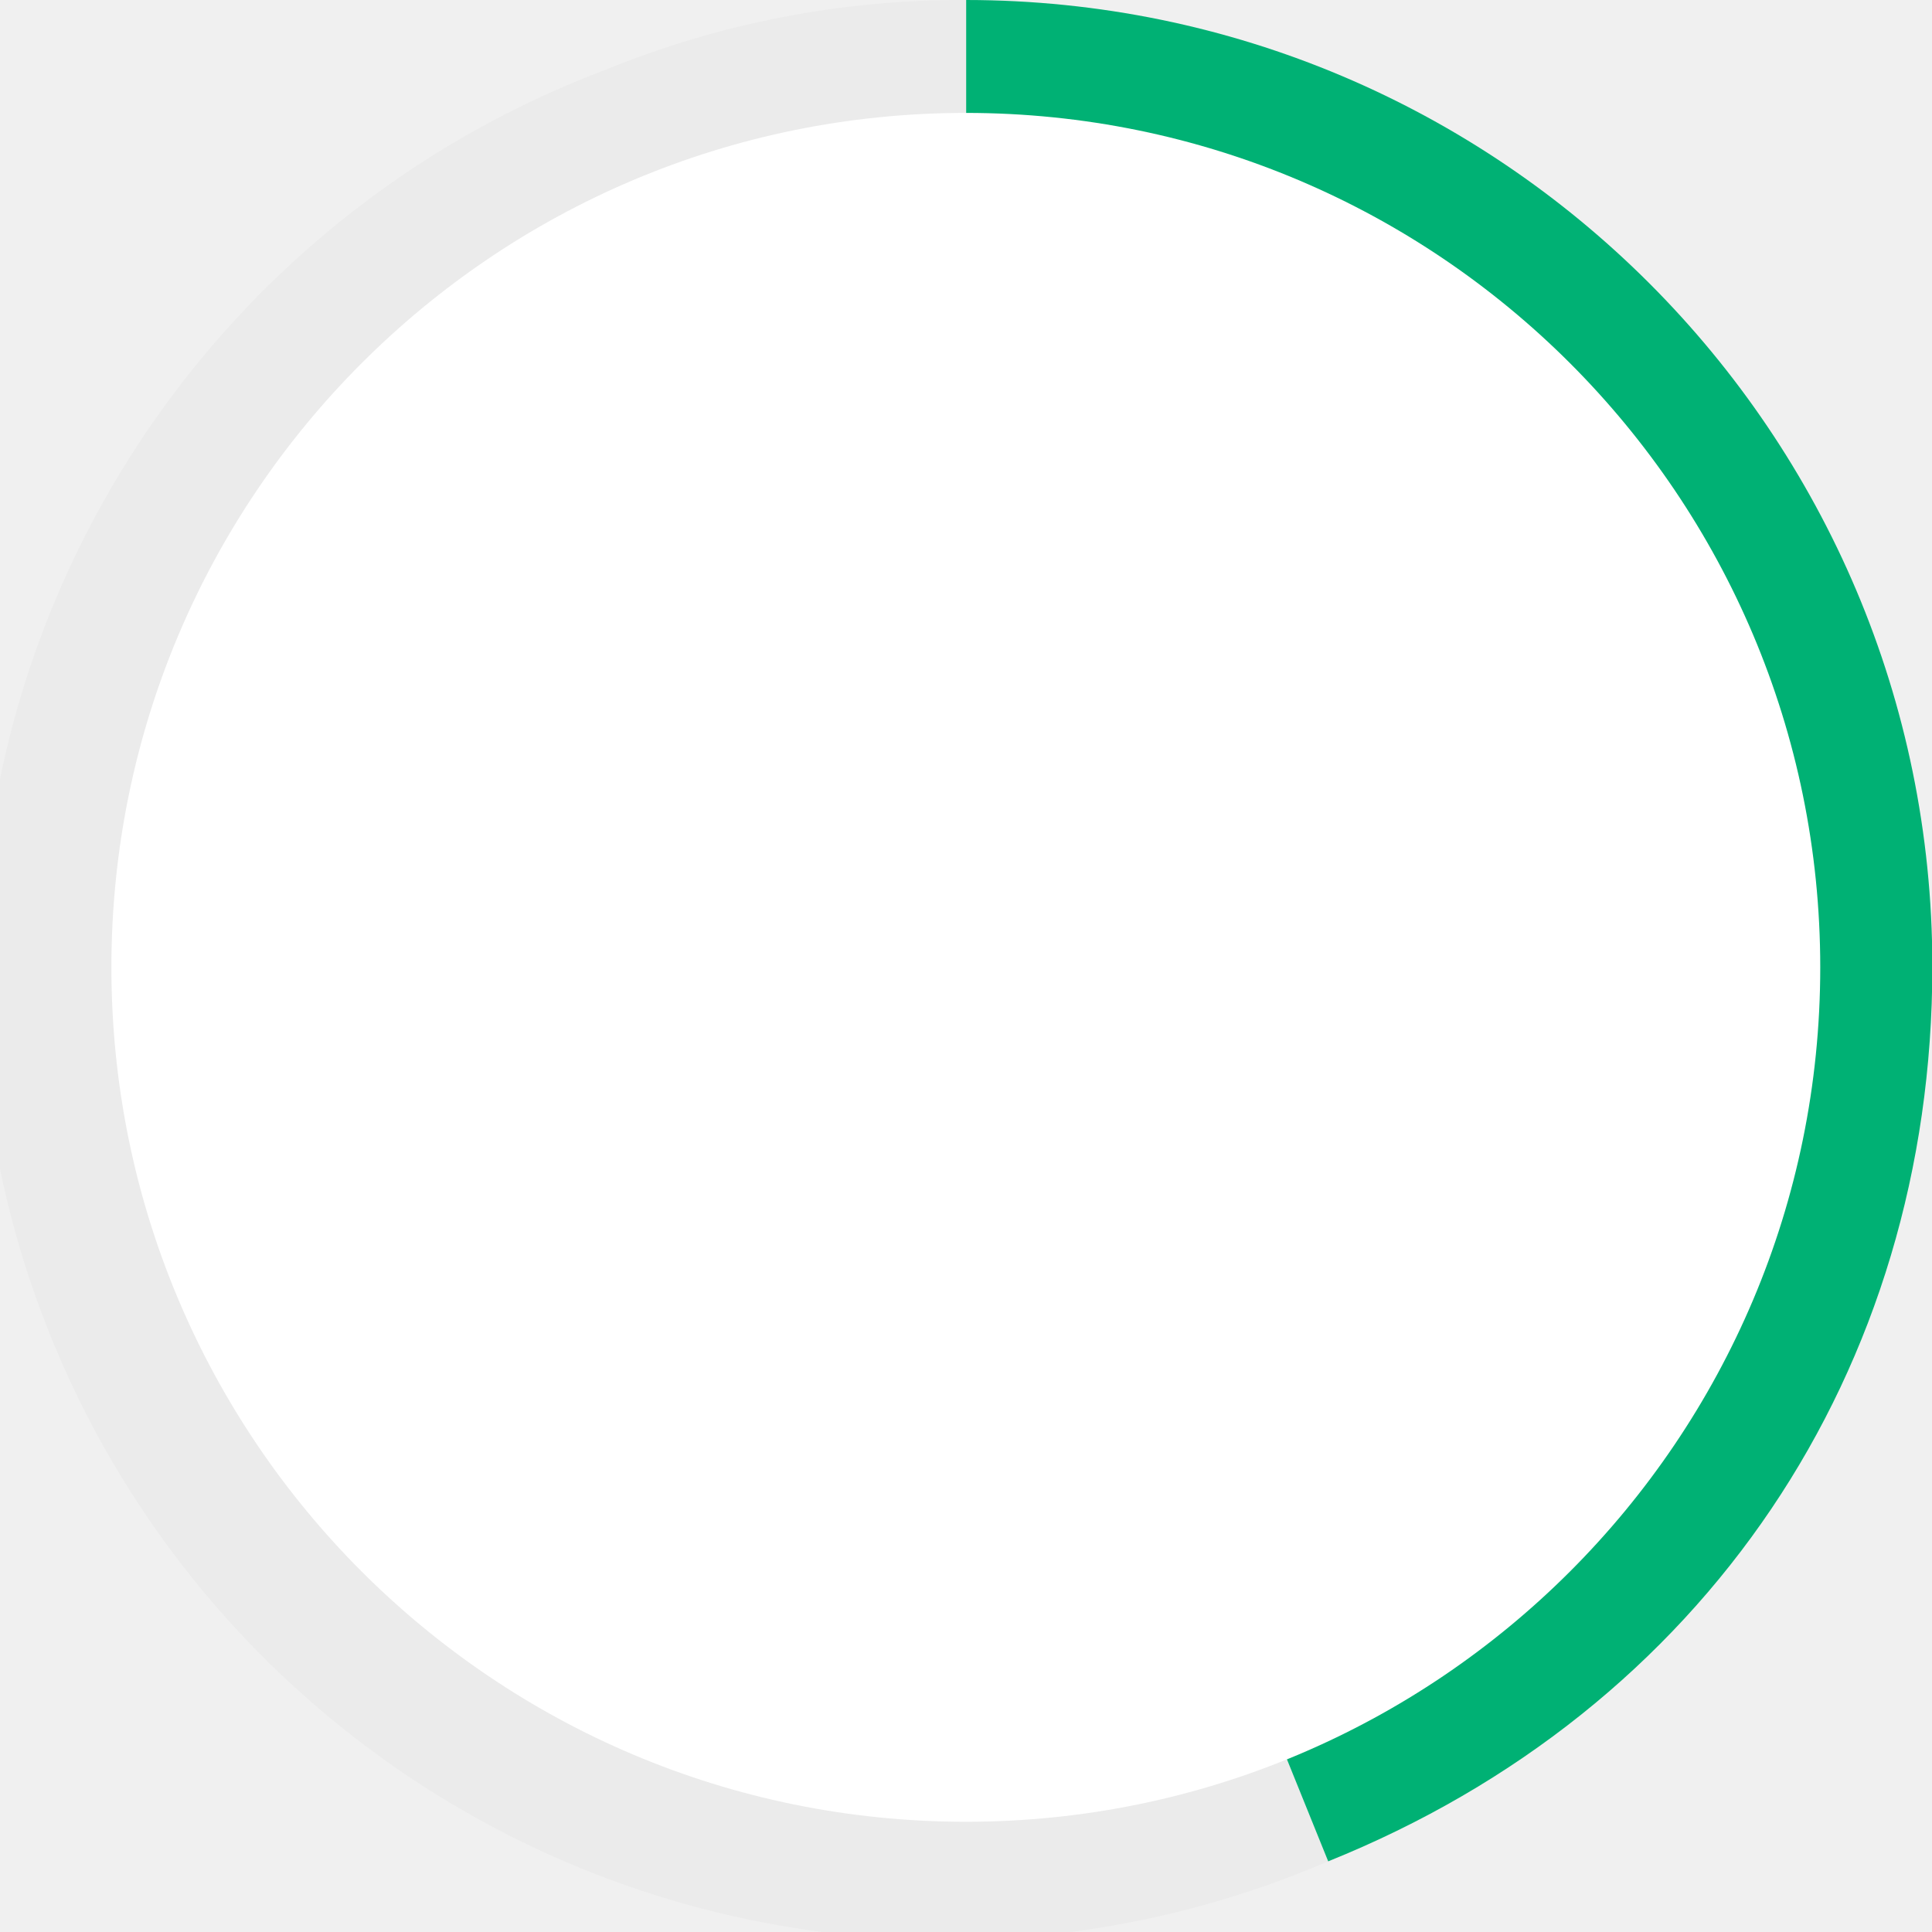
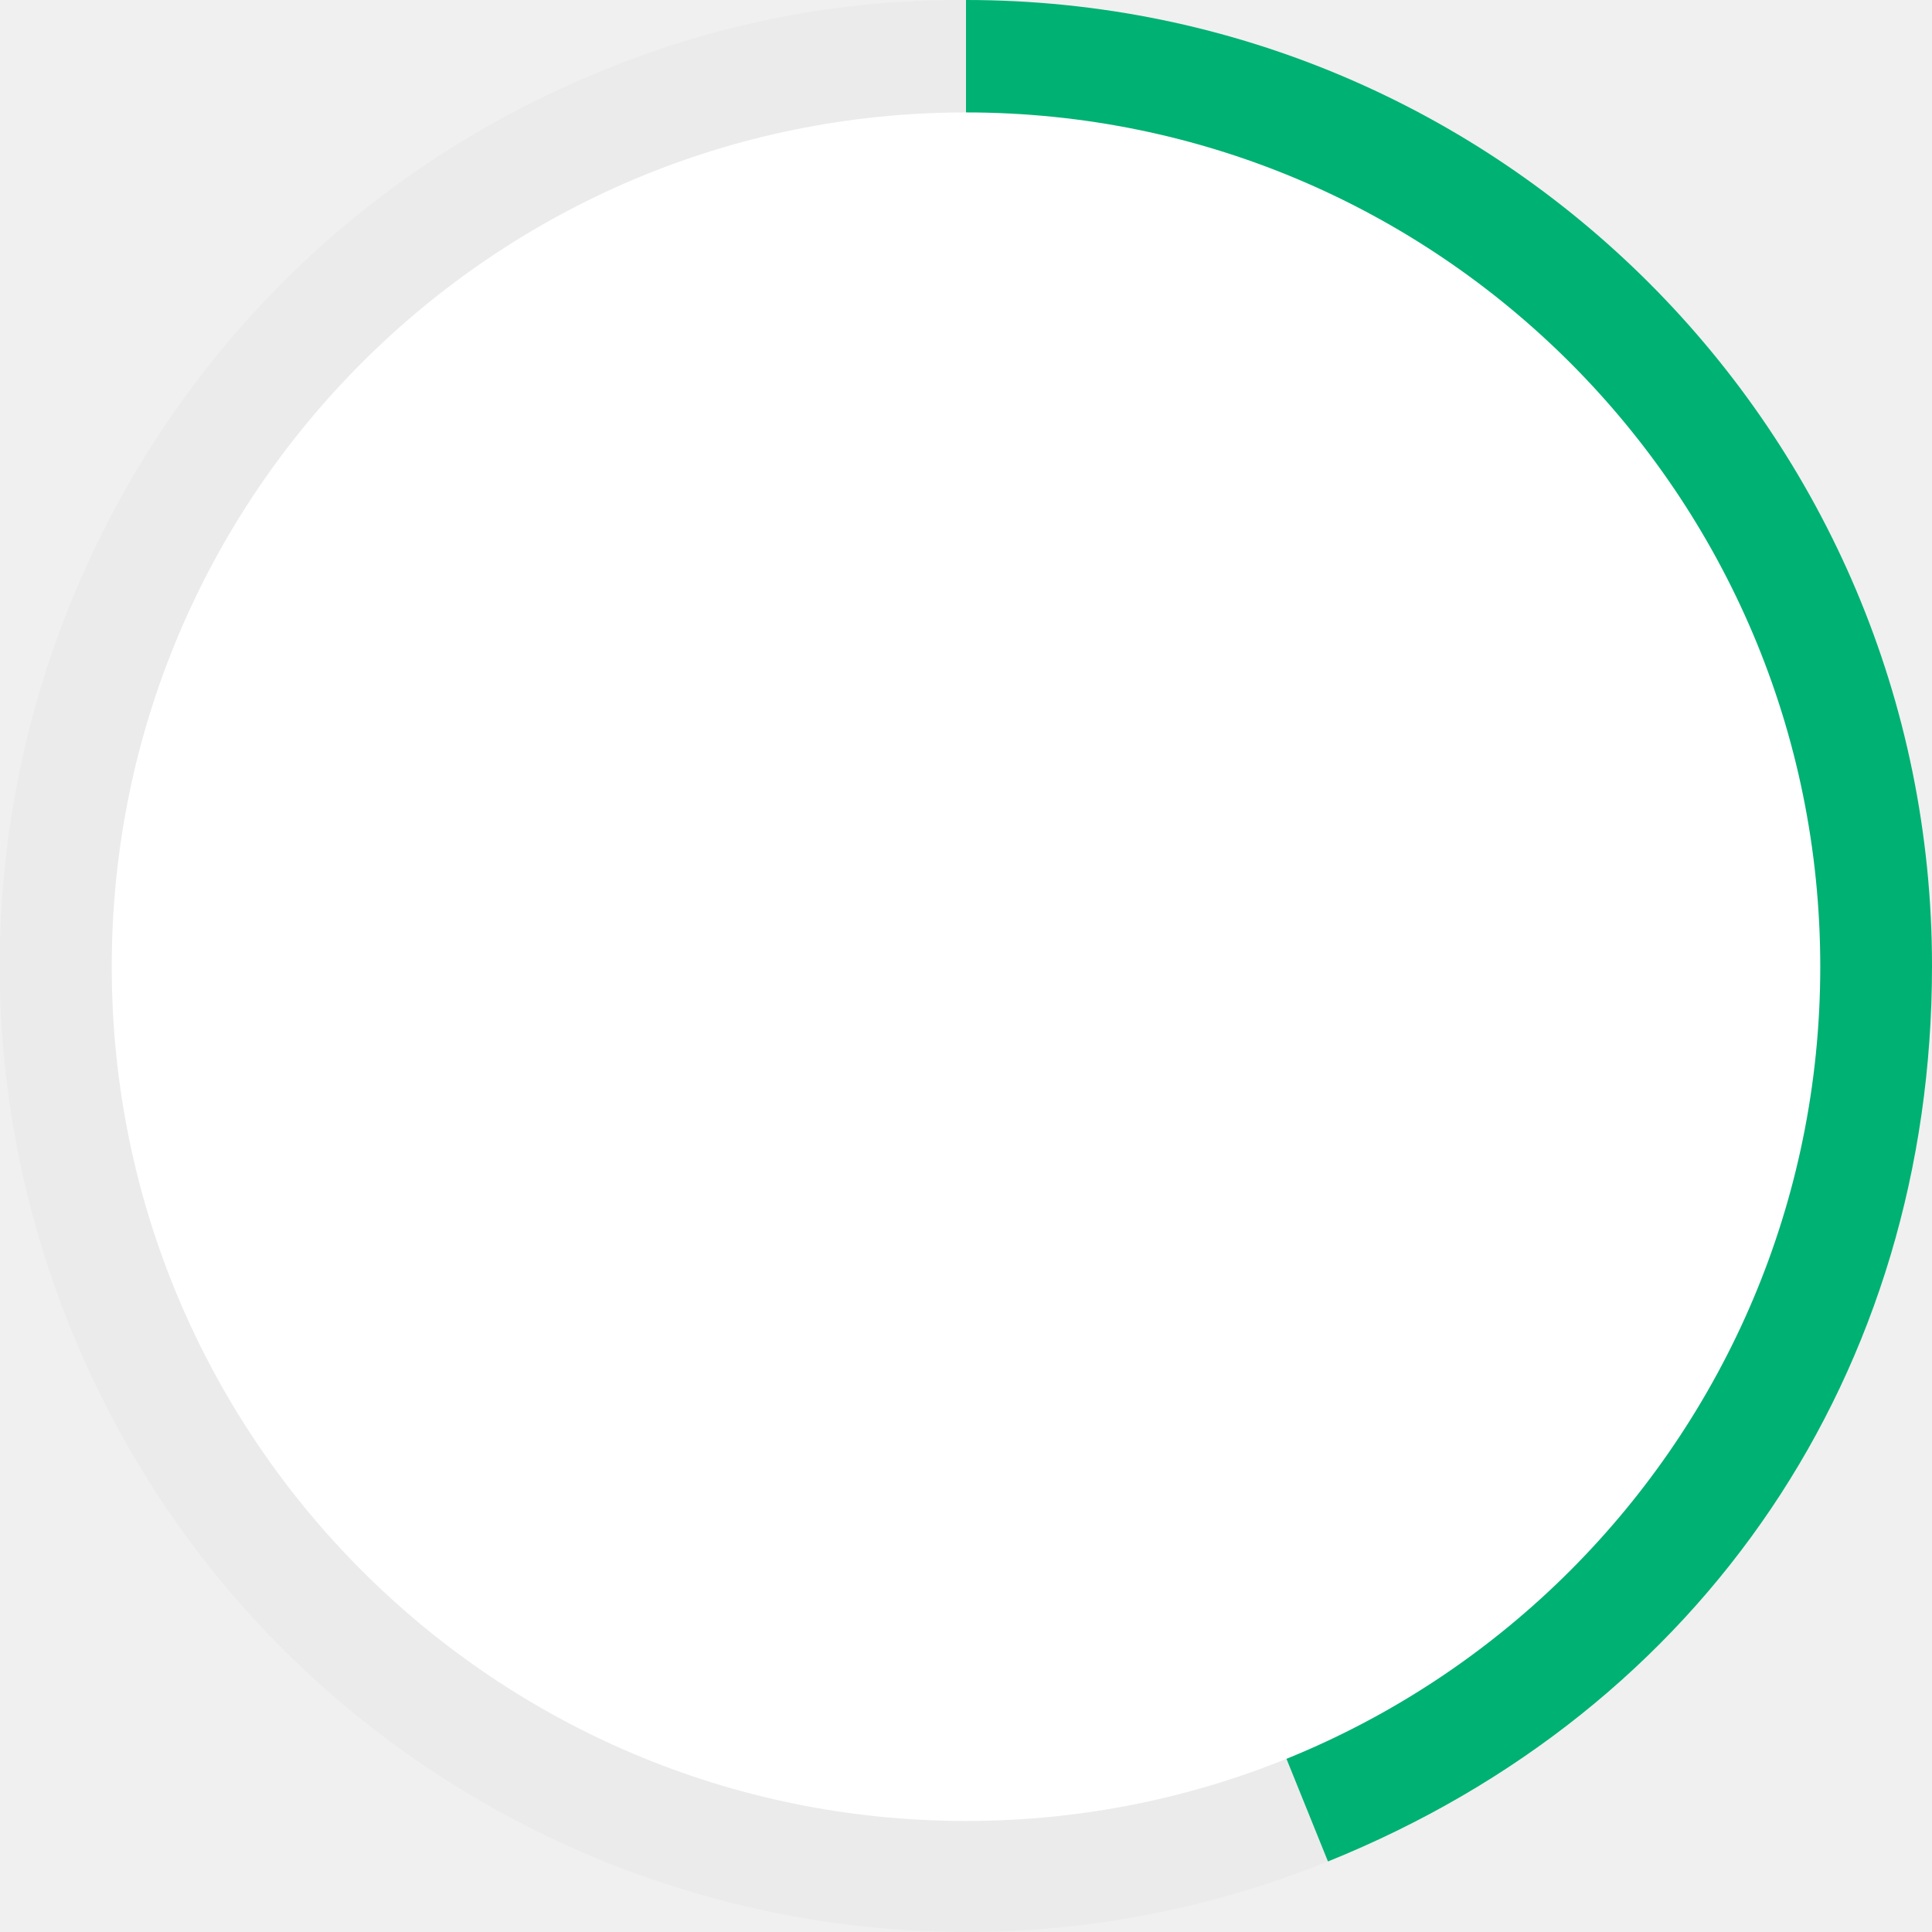
- <svg xmlns="http://www.w3.org/2000/svg" viewBox="0 0 165.97 165.97">
+ <svg xmlns="http://www.w3.org/2000/svg" viewBox="0 0 166 166">
  <defs>
    <style>.cls-1{fill:#ebebeb;}.cls-2{fill:#00b174;}.cls-3{fill:#fff;}</style>
  </defs>
  <g id="Слой_2" data-name="Слой 2">
-     <g id="Слой_1-2" data-name="Слой 1">
-       <path class="cls-1" d="M83,83l31.1,76.9A83,83,0,1,1,52,6a80.84,80.84,0,0,1,31.1-6V83Z" />
-       <path class="cls-2" d="M83,83V0a83.05,83.05,0,0,1,83,83c0,34.8-19.6,63.9-51.9,76.9Z" />
-       <circle class="cls-3" cx="82.97" cy="83.1" r="73.4" />
+     <g id="Layer_1" data-name="Layer 1">
+       <path class="cls-1" d="M83,83l31.09,76.94A83,83,0,1,1,51.92,6,80.45,80.45,0,0,1,83,0Z" />
+       <path class="cls-2" d="M83,83V0a83,83,0,0,1,83,83c0,34.83-19.6,63.9-51.9,76.94Z" />
+       <circle class="cls-3" cx="83" cy="83.06" r="73.4" />
    </g>
  </g>
</svg>
